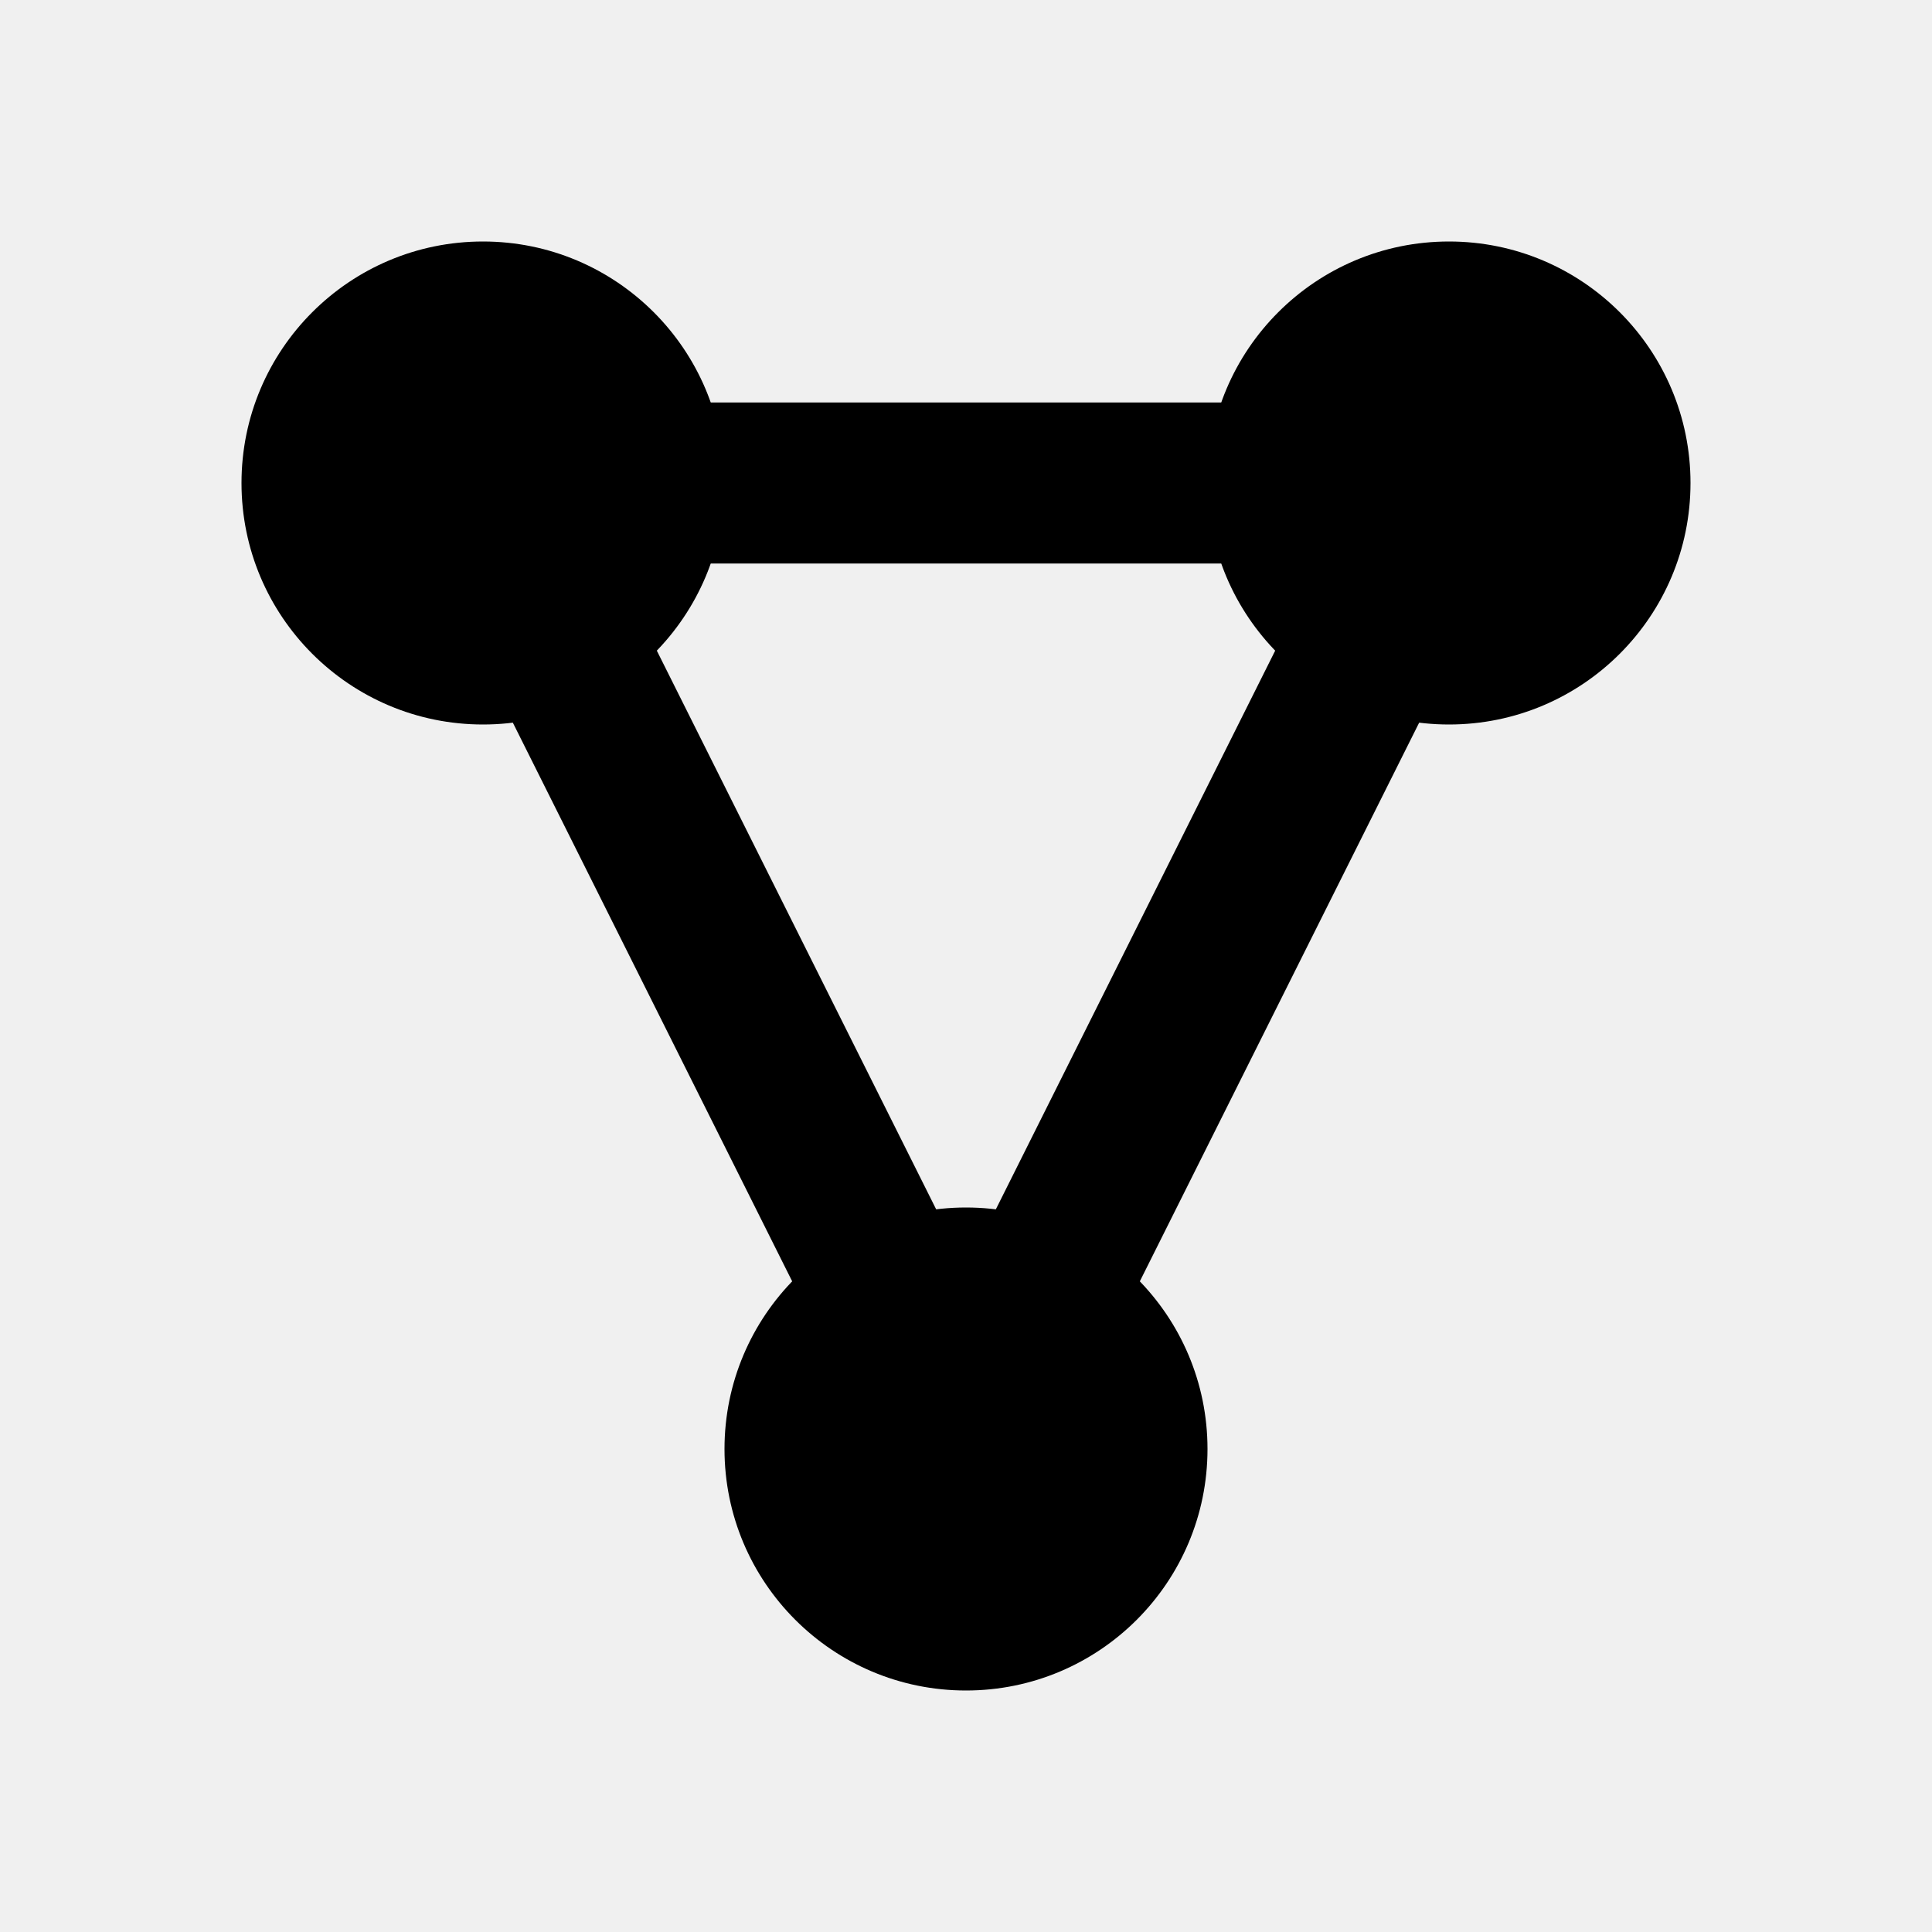
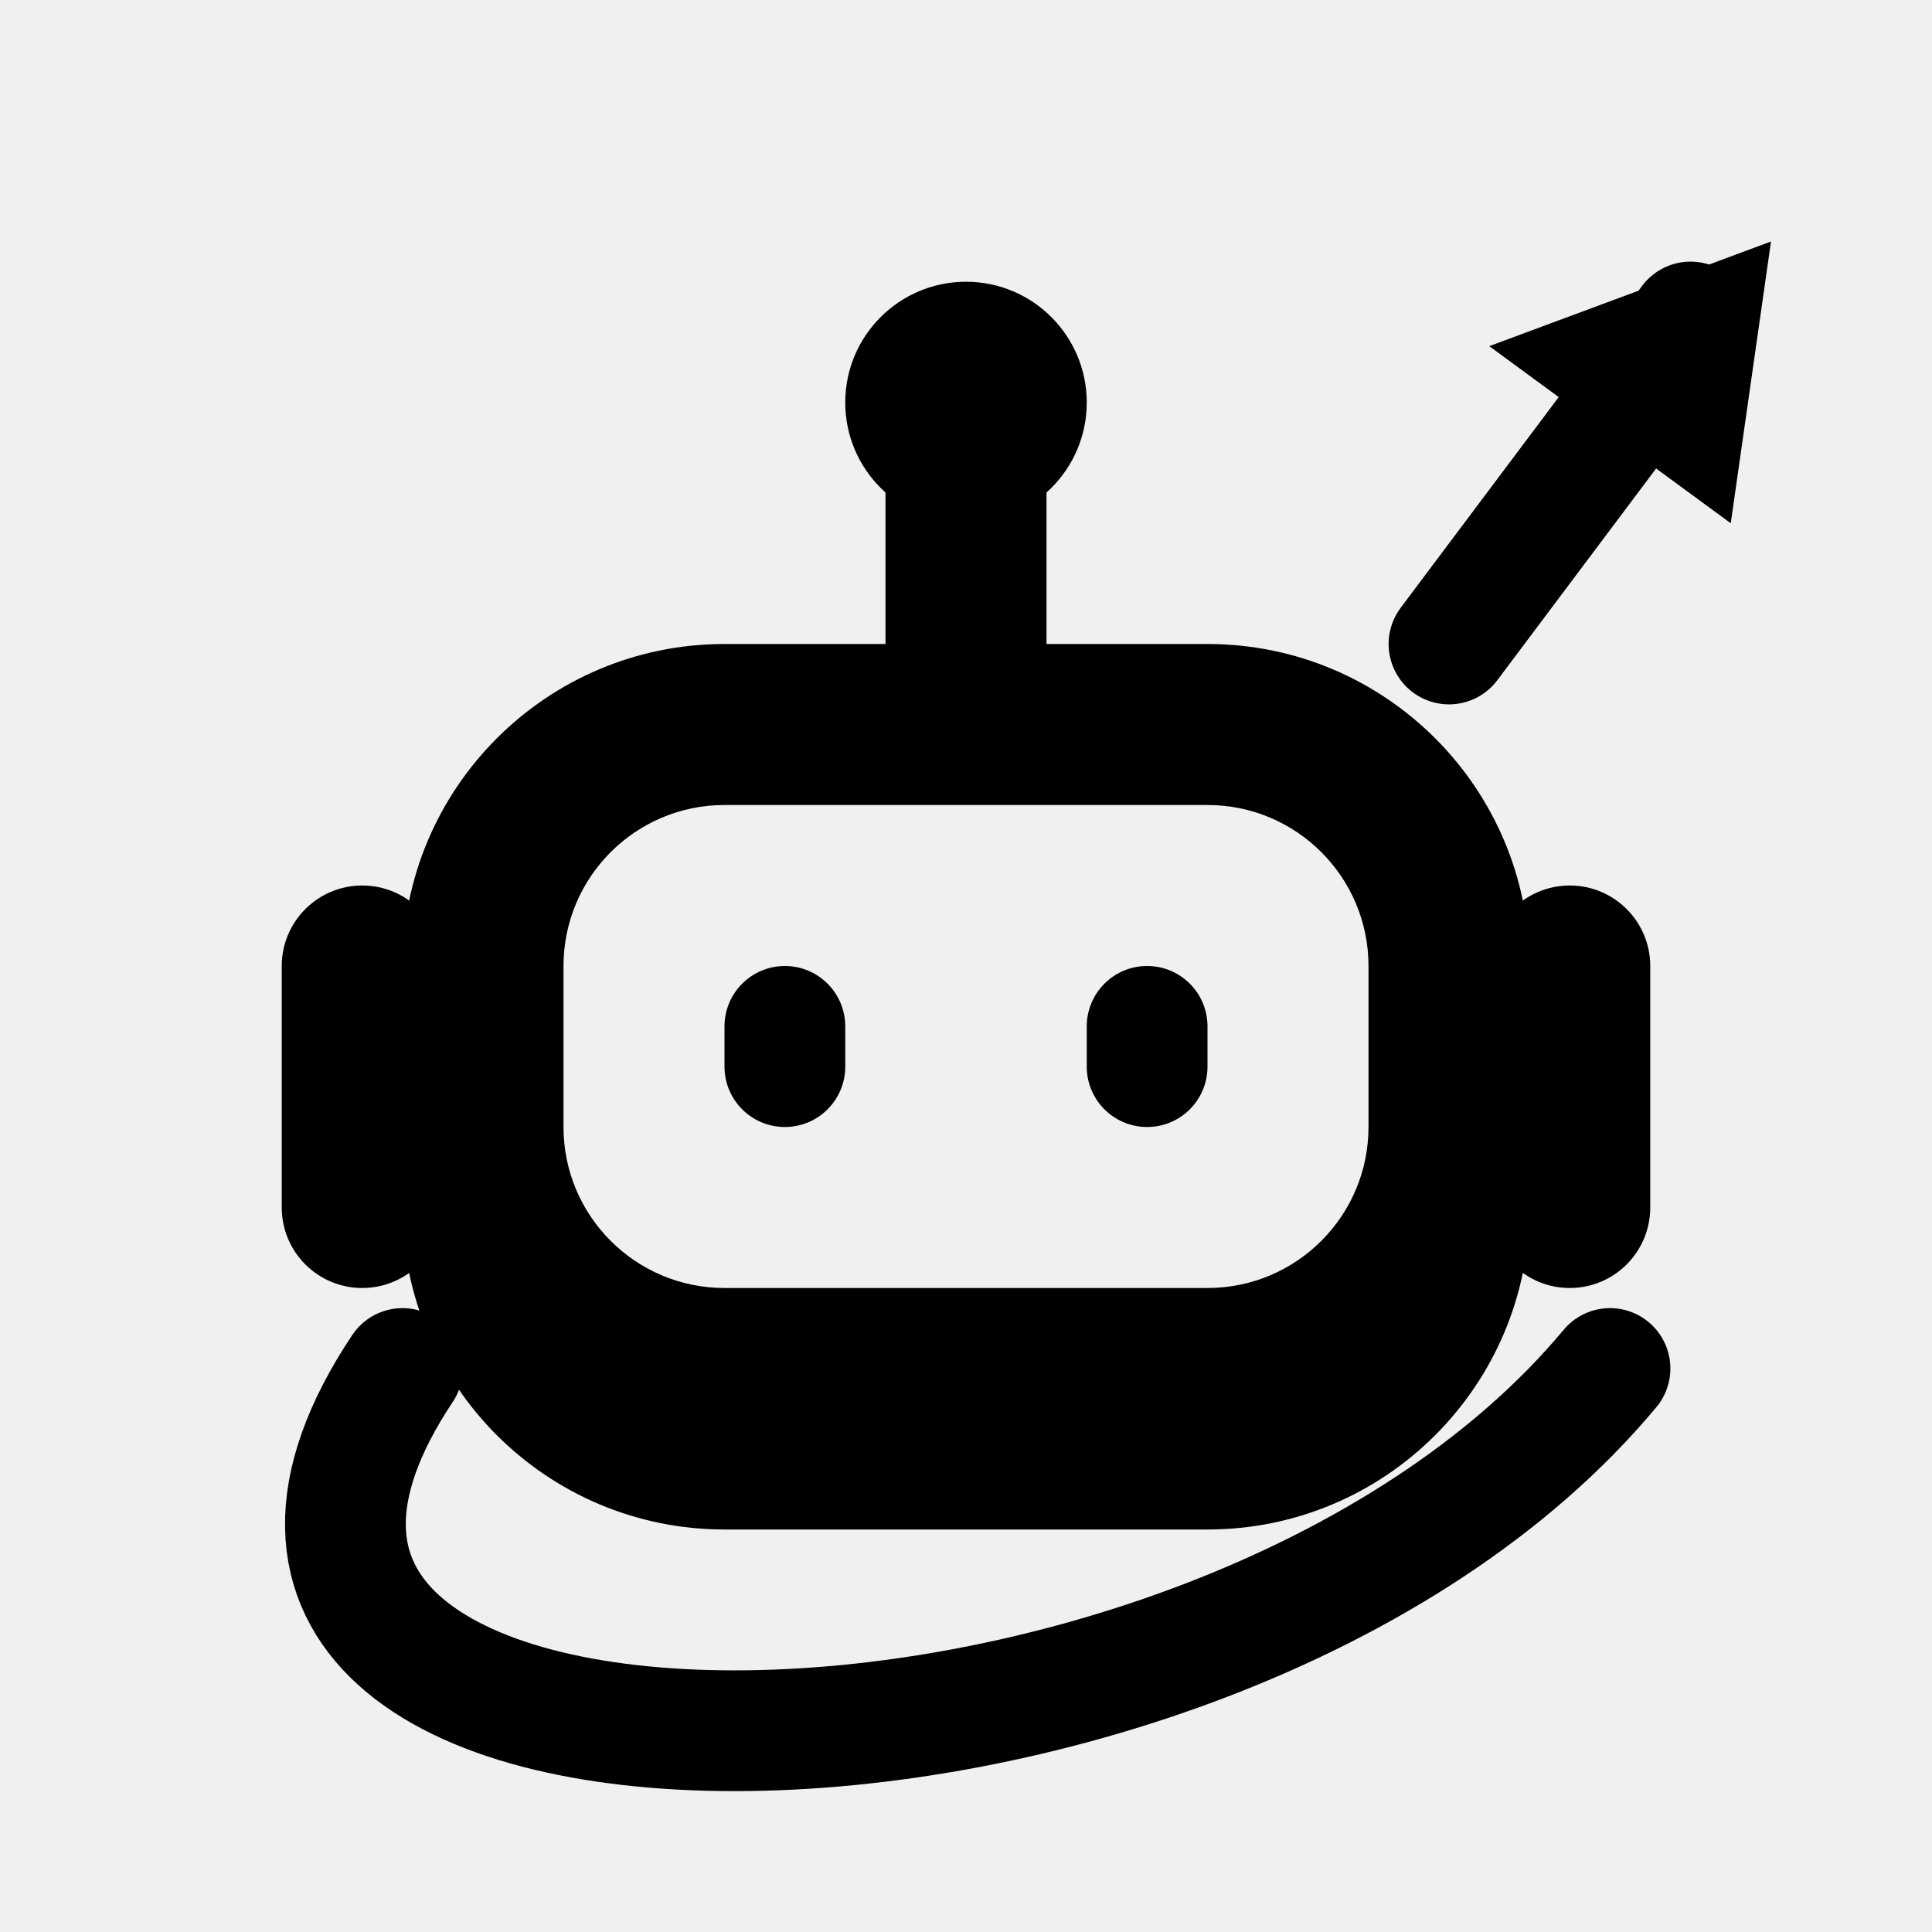
<svg xmlns="http://www.w3.org/2000/svg" viewBox="0 0 24 24">
-   <g fill="none" stroke="currentColor" stroke-width="2" stroke-linecap="round">
-     <path d="M6 6L18 6M6 6L12 18M18 6L12 18" />
+   <defs>
+     <mask id="face">
+       <rect width="24" height="24" fill="white" />
+       <rect x="7" y="10" width="10" height="6" rx="2" fill="black" />
+       <rect x="9" y="12" width="1.5" height="2" rx="0.75" fill="white" />
+       <rect x="13.5" y="12" width="1.5" height="2" rx="0.75" fill="white" />
+     </mask>
+   </defs>
+   <g fill="currentColor" mask="url(#face)">
+     <rect x="5" y="8" width="14" height="11" rx="4" />
+     <rect x="3.5" y="11" width="2" height="5" rx="1" />
+     <rect x="18.5" y="11" width="2" height="5" rx="1" />
+     <rect x="11" y="5" width="2" height="4" rx="1" />
+     <circle cx="12" cy="5" r="1.5" />
  </g>
-   <g fill="currentColor">
-     <circle cx="6" cy="6" r="3" />
-     <circle cx="18" cy="6" r="3" />
-     <circle cx="12" cy="18" r="3" />
+   <g fill="none" stroke="currentColor" stroke-width="1.5" stroke-linecap="round">
+     <path d="M5 17C1 23 15 23 20 17" />
+     <path d="M18 8L21 4" />
  </g>
+   <path d="M18.5 4.3L22 3L21.5 6.5Z" fill="currentColor" />
</svg>
